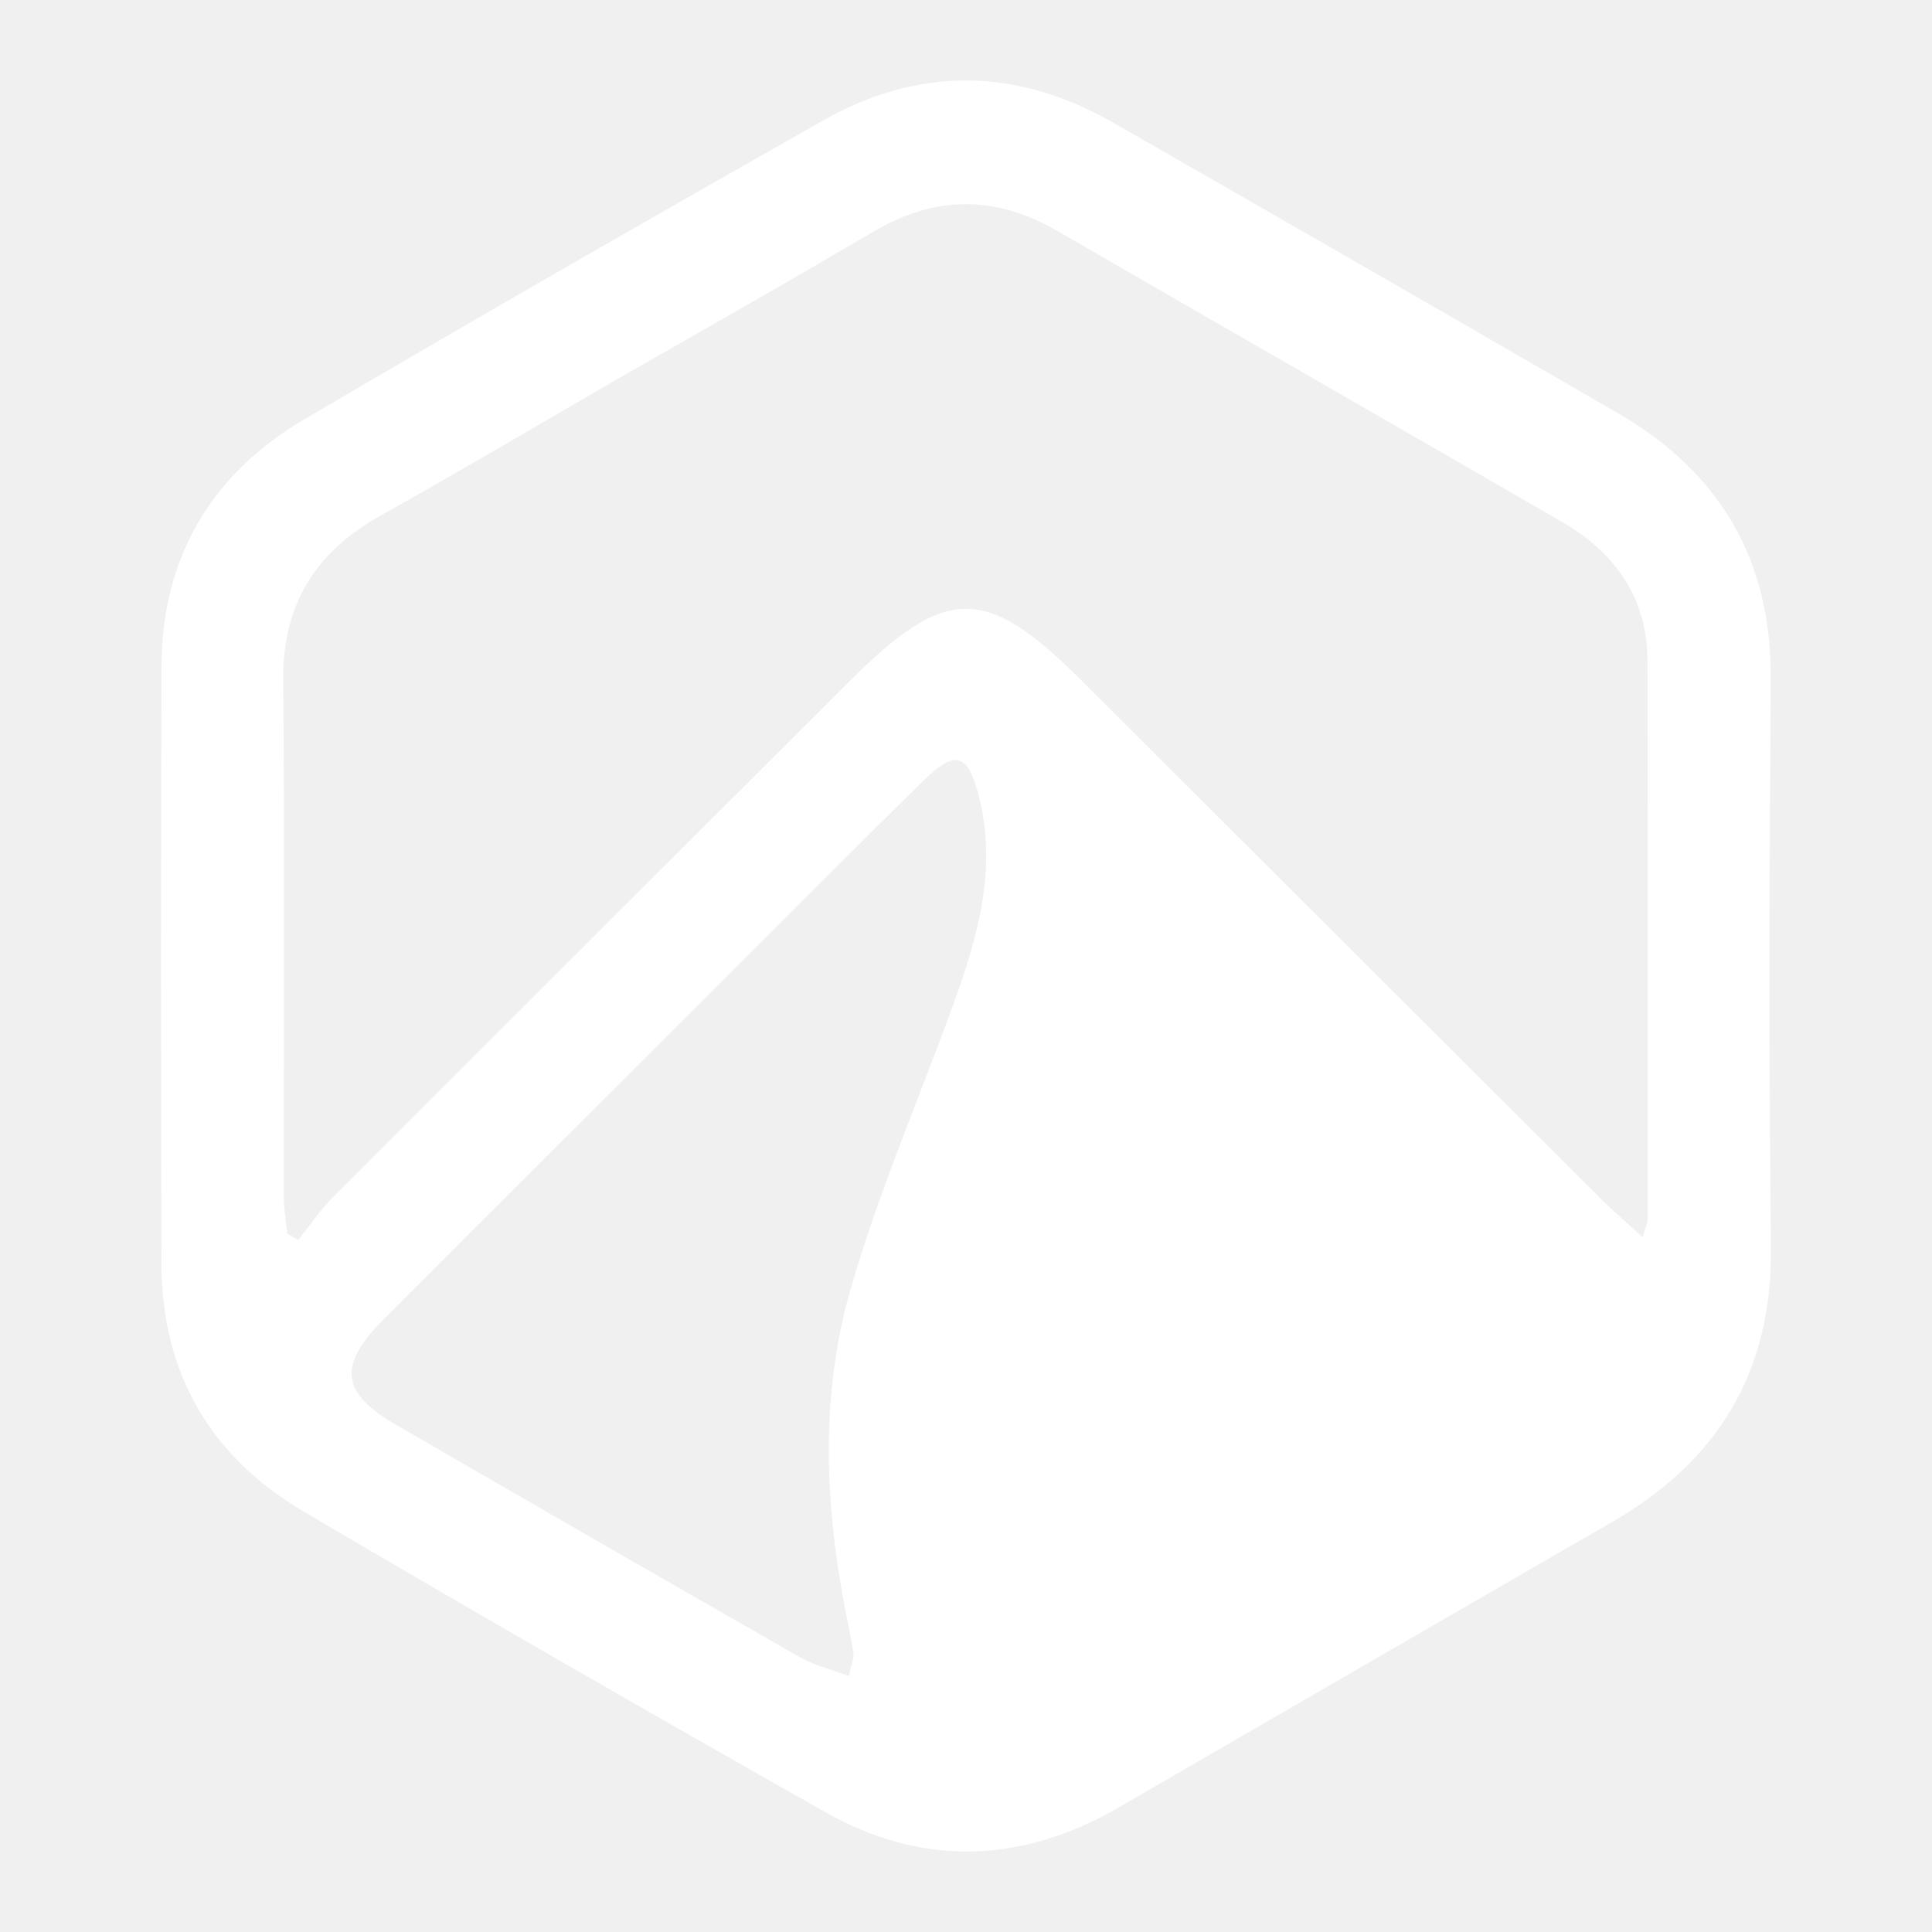
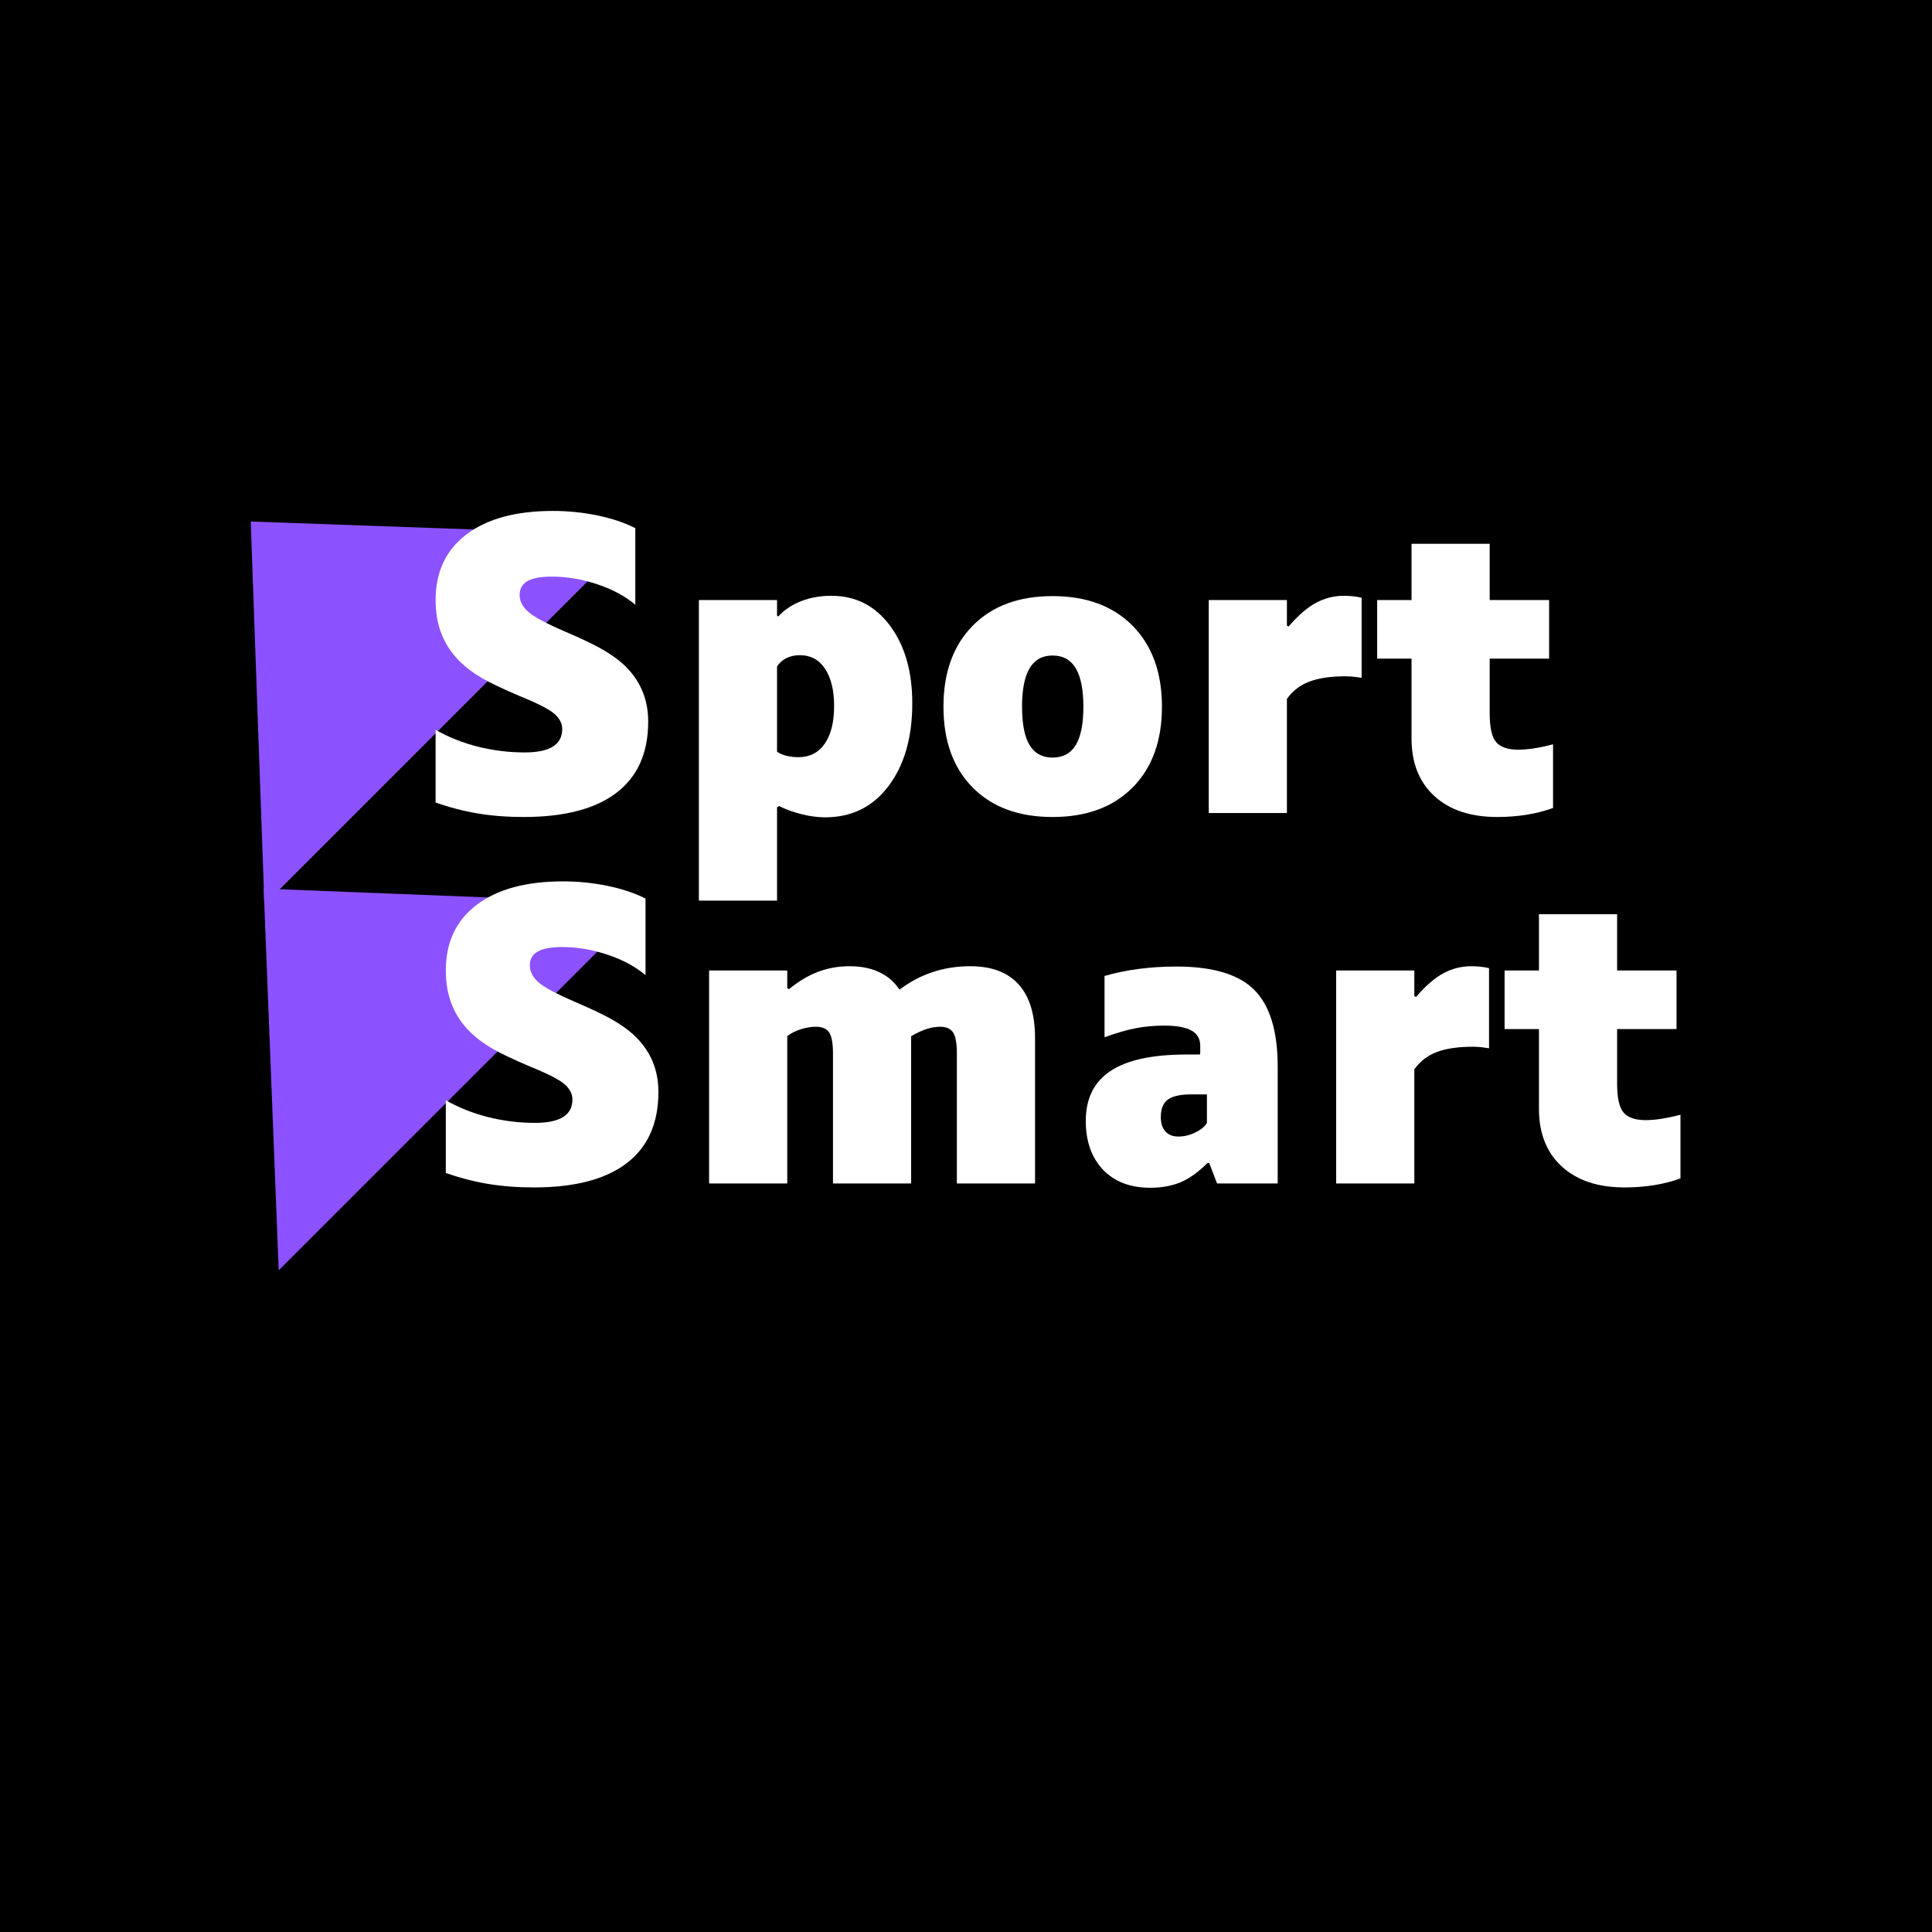
- <svg xmlns="http://www.w3.org/2000/svg" width="60" height="60" viewBox="0 0 60 60" fill="none">
-   <path d="M49.976 47.319C48.691 48.053 34.492 56.276 34.492 56.276C31.551 57.88 28.559 57.935 25.628 56.276C20.193 53.199 14.773 50.094 9.395 46.919C6.514 45.219 5.02 42.611 5.013 39.235C4.999 33.05 4.992 26.864 5.016 20.679C5.03 17.302 6.567 14.719 9.45 13.023C14.788 9.884 20.162 6.804 25.549 3.749C28.529 2.058 31.568 2.094 34.547 3.797C39.787 6.793 45.018 9.806 50.242 12.829C53.419 14.667 55.021 17.394 54.993 21.106C54.948 26.977 54.931 32.849 54.999 38.719C55.045 42.634 53.334 45.412 49.976 47.319ZM19.174 11.773C16.72 13.191 14.281 14.636 11.807 16.02C9.788 17.149 8.775 18.777 8.796 21.128C8.843 26.474 8.808 31.821 8.814 37.168C8.815 37.55 8.883 37.932 8.919 38.314C9.034 38.378 9.149 38.443 9.263 38.508C9.621 38.063 9.942 37.582 10.343 37.181C15.683 31.833 21.034 26.497 26.382 21.158C29.374 18.172 30.61 18.163 33.557 21.104C38.943 26.48 44.328 31.857 49.718 37.23C50.107 37.618 50.527 37.977 51.011 38.422C51.098 38.115 51.172 37.977 51.172 37.839C51.175 32.073 51.178 26.307 51.165 20.541C51.161 18.569 50.165 17.165 48.504 16.205C43.279 13.183 38.043 10.181 32.817 7.161C30.917 6.063 29.05 6.065 27.152 7.18C24.573 8.695 21.972 10.174 19.174 11.773ZM22.6 30.295C19.041 33.849 15.477 37.4 11.924 40.961C10.478 42.41 10.577 43.253 12.31 44.255C16.483 46.67 20.66 49.078 24.847 51.469C25.294 51.724 25.816 51.847 26.359 52.053C26.447 51.66 26.523 51.507 26.506 51.364C26.462 51.002 26.38 50.645 26.308 50.286C25.617 46.858 25.447 43.39 26.418 40.026C27.285 37.024 28.538 34.135 29.607 31.191C30.363 29.108 30.971 26.995 30.405 24.754C30.058 23.378 29.672 23.268 28.662 24.259C26.68 26.204 24.725 28.177 22.6 30.295Z" fill="#ffffff" />
+ <svg xmlns="http://www.w3.org/2000/svg" width="500" zoomAndPan="magnify" viewBox="0 0 375 375" height="500" preserveAspectRatio="xMidYMid meet" version="1.0">
+   <defs>
+     <g />
+     <clipPath id="df0e08568c">
+       <path d="M 48 101 L 124 101 L 124 176 L 48 176 Z M 48 101 " clip-rule="nonzero" />
+     </clipPath>
+     <clipPath id="936a606d0f">
+       <path d="M 12.812 137.078 L 84.559 65.336 L 123.062 103.84 L 51.316 175.582 Z M 12.812 137.078 " clip-rule="nonzero" />
+     </clipPath>
+     <clipPath id="09cdec2cb9">
+       <path d="M 48.668 101.227 L 123.023 103.875 L 51.316 175.582 Z M 48.668 101.227 " clip-rule="nonzero" />
+     </clipPath>
+     <clipPath id="86921bf64a">
+       <path d="M 51 172 L 126 172 L 126 247 L 51 247 Z M 51 172 " clip-rule="nonzero" />
+     </clipPath>
+     <clipPath id="05c442b45d">
+       <path d="M 15.59 208.07 L 86.887 136.777 L 125.391 175.281 L 54.098 246.574 Z M 15.59 208.07 " clip-rule="nonzero" />
+     </clipPath>
+     <clipPath id="a456919700">
+       <path d="M 51.18 172.48 L 125.273 175.398 L 54.098 246.574 Z M 51.18 172.48 " clip-rule="nonzero" />
+     </clipPath>
+   </defs>
+   <rect x="-37.5" width="450" fill="#ffffff" y="-37.5" height="450" fill-opacity="1" />
+   <rect x="-37.5" width="450" fill="#000000" y="-37.5" height="450" fill-opacity="1" />
+   <g clip-path="url(#df0e08568c)">
+     <g clip-path="url(#936a606d0f)">
+       <g clip-path="url(#09cdec2cb9)">
+         <path fill="#8c52ff" d="M 12.812 137.078 L 84.559 65.336 L 123.062 103.84 L 51.316 175.582 Z M 12.812 137.078 " fill-opacity="1" fill-rule="nonzero" />
+       </g>
+     </g>
+   </g>
+   <g clip-path="url(#86921bf64a)">
+     <g clip-path="url(#05c442b45d)">
+       <g clip-path="url(#a456919700)">
+         <path fill="#8c52ff" d="M 15.59 208.07 L 86.734 136.926 L 125.238 175.434 L 54.098 246.574 Z M 15.59 208.07 " fill-opacity="1" fill-rule="nonzero" />
+       </g>
+     </g>
+   </g>
+   <g fill="#ffffff" fill-opacity="1">
+     <g transform="translate(80.75206, 157.8134)">
+       <g>
+         <path d="M 45.062 -17.75 C 45.062 -11.676 43.008 -7.07 38.906 -3.938 C 34.812 -0.801 28.797 0.766 20.859 0.766 C 17.672 0.766 14.711 0.535 11.984 0.078 C 9.254 -0.379 6.523 -1.086 3.797 -2.047 L 3.797 -16.156 C 6.273 -14.738 9.004 -13.648 11.984 -12.891 C 14.973 -12.141 18.008 -11.766 21.094 -11.766 C 23.52 -11.766 25.336 -12.141 26.547 -12.891 C 27.766 -13.648 28.375 -14.789 28.375 -16.312 C 28.375 -17.375 27.879 -18.348 26.891 -19.234 C 25.898 -20.117 23.66 -21.27 20.172 -22.688 C 16.836 -24.102 14.375 -25.273 12.781 -26.203 C 11.188 -27.141 9.805 -28.164 8.641 -29.281 C 7.023 -30.852 5.812 -32.633 5 -34.625 C 4.195 -36.625 3.797 -38.863 3.797 -41.344 C 3.797 -46.801 5.789 -51.047 9.781 -54.078 C 13.781 -57.117 19.367 -58.641 26.547 -58.641 C 29.484 -58.641 32.367 -58.348 35.203 -57.766 C 38.035 -57.18 40.488 -56.359 42.562 -55.297 L 42.562 -40.438 C 40.582 -42.102 38.125 -43.426 35.188 -44.406 C 32.258 -45.395 29.305 -45.891 26.328 -45.891 C 24.203 -45.891 22.633 -45.598 21.625 -45.016 C 20.613 -44.441 20.109 -43.547 20.109 -42.328 C 20.109 -41.16 20.648 -40.082 21.734 -39.094 C 22.816 -38.113 25.234 -36.816 28.984 -35.203 C 32.16 -33.836 34.52 -32.711 36.062 -31.828 C 37.613 -30.941 38.941 -30.016 40.047 -29.047 C 41.723 -27.535 42.977 -25.844 43.812 -23.969 C 44.645 -22.102 45.062 -20.031 45.062 -17.75 Z M 45.062 -17.75 " />
+       </g>
+     </g>
+   </g>
+   <g fill="#ffffff" fill-opacity="1">
+     <g transform="translate(129.5897, 157.8134)">
+       <g>
+         <path d="M 21.234 -1.141 L 21.234 17 L 6.062 17 L 6.062 -41.344 L 21.234 -41.344 L 21.234 -38.312 L 21.469 -38.156 C 22.676 -39.469 24.164 -40.461 25.938 -41.141 C 27.707 -41.828 29.656 -42.172 31.781 -42.172 C 36.488 -42.172 40.281 -40.238 43.156 -36.375 C 46.039 -32.508 47.484 -27.488 47.484 -21.312 C 47.484 -14.688 45.953 -9.336 42.891 -5.266 C 39.836 -1.203 35.734 0.828 30.578 0.828 C 29.109 0.828 27.578 0.625 25.984 0.219 C 24.391 -0.176 22.938 -0.703 21.625 -1.359 Z M 25.641 -30.641 C 24.68 -30.641 23.82 -30.453 23.062 -30.078 C 22.301 -29.703 21.691 -29.16 21.234 -28.453 L 21.234 -11.906 C 21.742 -11.551 22.363 -11.285 23.094 -11.109 C 23.832 -10.93 24.582 -10.844 25.344 -10.844 C 27.562 -10.844 29.273 -11.711 30.484 -13.453 C 31.703 -15.203 32.312 -17.645 32.312 -20.781 C 32.312 -23.82 31.727 -26.223 30.562 -27.984 C 29.406 -29.754 27.766 -30.641 25.641 -30.641 Z M 25.641 -30.641 " />
+       </g>
+     </g>
+   </g>
+   <g fill="#ffffff" fill-opacity="1">
+     <g transform="translate(180.0958, 157.8134)">
+       <g>
+         <path d="M 45.438 -20.641 C 45.438 -14.016 43.539 -8.789 39.75 -4.969 C 35.957 -1.145 30.773 0.766 24.203 0.766 C 17.629 0.766 12.457 -1.145 8.688 -4.969 C 4.914 -8.789 3.031 -14.016 3.031 -20.641 C 3.031 -27.266 4.914 -32.5 8.688 -36.344 C 12.457 -40.188 17.629 -42.109 24.203 -42.109 C 30.773 -42.109 35.957 -40.188 39.75 -36.344 C 43.539 -32.5 45.438 -27.266 45.438 -20.641 Z M 30.188 -20.641 C 30.188 -23.973 29.691 -26.461 28.703 -28.109 C 27.723 -29.754 26.223 -30.578 24.203 -30.578 C 22.223 -30.578 20.738 -29.754 19.75 -28.109 C 18.77 -26.461 18.281 -23.973 18.281 -20.641 C 18.281 -17.297 18.77 -14.812 19.75 -13.188 C 20.738 -11.57 22.223 -10.766 24.203 -10.766 C 26.223 -10.766 27.723 -11.57 28.703 -13.188 C 29.691 -14.812 30.188 -17.297 30.188 -20.641 Z M 30.188 -20.641 " />
+       </g>
+     </g>
+   </g>
+   <g fill="#ffffff" fill-opacity="1">
+     <g transform="translate(228.5543, 157.8134)">
+       <g>
+         <path d="M 21.234 -22.156 L 21.234 0 L 6.062 0 L 6.062 -41.344 L 21.234 -41.344 L 21.234 -36.406 L 21.547 -36.188 C 23.41 -38.363 25.191 -39.906 26.891 -40.812 C 28.586 -41.719 30.395 -42.172 32.312 -42.172 C 32.82 -42.172 33.352 -42.145 33.906 -42.094 C 34.469 -42.051 35.078 -41.953 35.734 -41.797 L 35.734 -26.25 C 34.766 -26.395 34.094 -26.477 33.719 -26.5 C 33.344 -26.531 33.004 -26.547 32.703 -26.547 C 29.766 -26.547 27.395 -26.203 25.594 -25.516 C 23.801 -24.836 22.348 -23.719 21.234 -22.156 Z M 21.234 -22.156 " />
+       </g>
+     </g>
+   </g>
+   <g fill="#ffffff" fill-opacity="1">
+     <g transform="translate(265.7892, 157.8134)">
+       <g>
+         <path d="M 35.656 -0.984 C 33.988 -0.379 32.242 0.062 30.422 0.344 C 28.598 0.625 26.727 0.766 24.812 0.766 C 19.645 0.766 15.582 -0.586 12.625 -3.297 C 9.664 -6.004 8.188 -9.734 8.188 -14.484 L 8.188 -29.969 L 1.516 -29.969 L 1.516 -41.344 L 8.188 -41.344 L 8.188 -52.266 L 23.359 -52.266 L 23.359 -41.344 L 34.891 -41.344 L 34.891 -29.969 L 23.359 -29.969 L 23.359 -19.344 C 23.359 -16.613 23.773 -14.754 24.609 -13.766 C 25.453 -12.785 26.883 -12.297 28.906 -12.297 C 29.758 -12.297 30.754 -12.379 31.891 -12.547 C 33.035 -12.723 34.289 -12.988 35.656 -13.344 Z M 35.656 -0.984 " />
+       </g>
+     </g>
+   </g>
+   <g fill="#ffffff" fill-opacity="1">
+     <g transform="translate(303.7347, 157.8134)">
+       <g />
+     </g>
+   </g>
+   <g fill="#ffffff" fill-opacity="1">
+     <g transform="translate(82.73455, 229.7141)">
+       <g>
+         <path d="M 45.062 -17.75 C 45.062 -11.676 43.008 -7.07 38.906 -3.938 C 34.812 -0.801 28.797 0.766 20.859 0.766 C 17.672 0.766 14.711 0.535 11.984 0.078 C 9.254 -0.379 6.523 -1.086 3.797 -2.047 L 3.797 -16.156 C 6.273 -14.738 9.004 -13.648 11.984 -12.891 C 14.973 -12.141 18.008 -11.766 21.094 -11.766 C 23.52 -11.766 25.336 -12.141 26.547 -12.891 C 27.766 -13.648 28.375 -14.789 28.375 -16.312 C 28.375 -17.375 27.879 -18.348 26.891 -19.234 C 25.898 -20.117 23.66 -21.27 20.172 -22.688 C 16.836 -24.102 14.375 -25.273 12.781 -26.203 C 11.188 -27.141 9.805 -28.164 8.641 -29.281 C 7.023 -30.852 5.812 -32.633 5 -34.625 C 4.195 -36.625 3.797 -38.863 3.797 -41.344 C 3.797 -46.801 5.789 -51.047 9.781 -54.078 C 13.781 -57.117 19.367 -58.641 26.547 -58.641 C 29.484 -58.641 32.367 -58.348 35.203 -57.766 C 38.035 -57.18 40.488 -56.359 42.562 -55.297 L 42.562 -40.438 C 40.582 -42.102 38.125 -43.426 35.188 -44.406 C 32.258 -45.395 29.305 -45.891 26.328 -45.891 C 24.203 -45.891 22.633 -45.598 21.625 -45.016 C 20.613 -44.441 20.109 -43.547 20.109 -42.328 C 20.109 -41.16 20.648 -40.082 21.734 -39.094 C 22.816 -38.113 25.234 -36.816 28.984 -35.203 C 32.16 -33.836 34.52 -32.711 36.062 -31.828 C 37.613 -30.941 38.941 -30.016 40.047 -29.047 C 41.723 -27.535 42.977 -25.844 43.812 -23.969 C 44.645 -22.102 45.062 -20.031 45.062 -17.75 Z M 45.062 -17.75 " />
+       </g>
+     </g>
+   </g>
+   <g fill="#ffffff" fill-opacity="1">
+     <g transform="translate(131.5722, 229.7141)">
+       <g>
+         <path d="M 21.234 -28.594 L 21.234 0 L 6.062 0 L 6.062 -41.344 L 21.234 -41.344 L 21.234 -37.922 L 21.547 -37.703 C 23.461 -39.266 25.367 -40.398 27.266 -41.109 C 29.16 -41.816 31.195 -42.172 33.375 -42.172 C 35.551 -42.172 37.445 -41.789 39.062 -41.031 C 40.688 -40.281 42.004 -39.145 43.016 -37.625 C 45.035 -39.145 47.18 -40.281 49.453 -41.031 C 51.734 -41.789 54.164 -42.172 56.75 -42.172 C 60.895 -42.172 64.023 -40.992 66.141 -38.641 C 68.266 -36.297 69.328 -32.82 69.328 -28.219 L 69.328 0 L 54.156 0 L 54.156 -25.266 C 54.156 -27.18 53.914 -28.52 53.438 -29.281 C 52.957 -30.039 52.113 -30.422 50.906 -30.422 C 50.039 -30.422 49.148 -30.27 48.234 -29.969 C 47.328 -29.664 46.344 -29.207 45.281 -28.594 L 45.281 0 L 30.109 0 L 30.109 -25.266 C 30.109 -27.18 29.867 -28.52 29.391 -29.281 C 28.91 -30.039 28.039 -30.422 26.781 -30.422 C 25.82 -30.422 24.832 -30.254 23.812 -29.922 C 22.801 -29.598 21.941 -29.156 21.234 -28.594 Z M 21.234 -28.594 " />
+       </g>
+     </g>
+   </g>
+   <g fill="#ffffff" fill-opacity="1">
+     <g transform="translate(206.9521, 229.7141)">
+       <g>
+         <path d="M 27.469 -4.016 C 25.645 -2.203 23.883 -0.941 22.188 -0.234 C 20.488 0.473 18.531 0.828 16.312 0.828 C 12.414 0.828 9.352 -0.344 7.125 -2.688 C 4.906 -5.039 3.797 -8.191 3.797 -12.141 C 3.797 -16.484 5.398 -19.719 8.609 -21.844 C 11.816 -23.969 16.707 -25.031 23.281 -25.031 L 25.938 -25.031 C 25.988 -25.188 26.016 -25.352 26.016 -25.531 C 26.016 -25.707 26.016 -26.098 26.016 -26.703 C 26.016 -28.066 25.445 -29.062 24.312 -29.688 C 23.176 -30.32 21.422 -30.641 19.047 -30.641 C 17.066 -30.641 15.219 -30.473 13.5 -30.141 C 11.781 -29.816 9.758 -29.227 7.438 -28.375 L 7.438 -40.281 C 9.508 -40.883 11.707 -41.336 14.031 -41.641 C 16.363 -41.953 18.816 -42.109 21.391 -42.109 C 28.473 -42.109 33.52 -40.586 36.531 -37.547 C 39.539 -34.516 41.047 -29.562 41.047 -22.688 L 41.047 0 L 29.281 0 L 27.766 -3.938 Z M 24.281 -17.297 C 22.207 -17.297 20.703 -16.969 19.766 -16.312 C 18.828 -15.656 18.359 -14.516 18.359 -12.891 C 18.359 -11.68 18.66 -10.75 19.266 -10.094 C 19.867 -9.438 20.703 -9.109 21.766 -9.109 C 22.879 -9.109 23.977 -9.375 25.062 -9.906 C 26.156 -10.438 26.906 -11.055 27.312 -11.766 L 27.312 -17.297 Z M 24.281 -17.297 " />
+       </g>
+     </g>
+   </g>
+   <g fill="#ffffff" fill-opacity="1">
+     <g transform="translate(253.2873, 229.7141)">
+       <g>
+         <path d="M 21.234 -22.156 L 21.234 0 L 6.062 0 L 6.062 -41.344 L 21.234 -41.344 L 21.234 -36.406 L 21.547 -36.188 C 23.41 -38.363 25.191 -39.906 26.891 -40.812 C 28.586 -41.719 30.395 -42.172 32.312 -42.172 C 32.82 -42.172 33.352 -42.145 33.906 -42.094 C 34.469 -42.051 35.078 -41.953 35.734 -41.797 L 35.734 -26.25 C 34.766 -26.395 34.094 -26.477 33.719 -26.5 C 33.344 -26.531 33.004 -26.547 32.703 -26.547 C 29.766 -26.547 27.395 -26.203 25.594 -25.516 C 23.801 -24.836 22.348 -23.719 21.234 -22.156 Z M 21.234 -22.156 " />
+       </g>
+     </g>
+   </g>
+   <g fill="#ffffff" fill-opacity="1">
+     <g transform="translate(290.5222, 229.7141)">
+       <g>
+         <path d="M 35.656 -0.984 C 33.988 -0.379 32.242 0.062 30.422 0.344 C 28.598 0.625 26.727 0.766 24.812 0.766 C 19.645 0.766 15.582 -0.586 12.625 -3.297 C 9.664 -6.004 8.188 -9.734 8.188 -14.484 L 8.188 -29.969 L 1.516 -29.969 L 1.516 -41.344 L 8.188 -41.344 L 8.188 -52.266 L 23.359 -52.266 L 23.359 -41.344 L 34.891 -41.344 L 34.891 -29.969 L 23.359 -29.969 L 23.359 -19.344 C 23.359 -16.613 23.773 -14.754 24.609 -13.766 C 25.453 -12.785 26.883 -12.297 28.906 -12.297 C 29.758 -12.297 30.754 -12.379 31.891 -12.547 C 33.035 -12.723 34.289 -12.988 35.656 -13.344 Z M 35.656 -0.984 " />
+       </g>
+     </g>
+   </g>
</svg>
